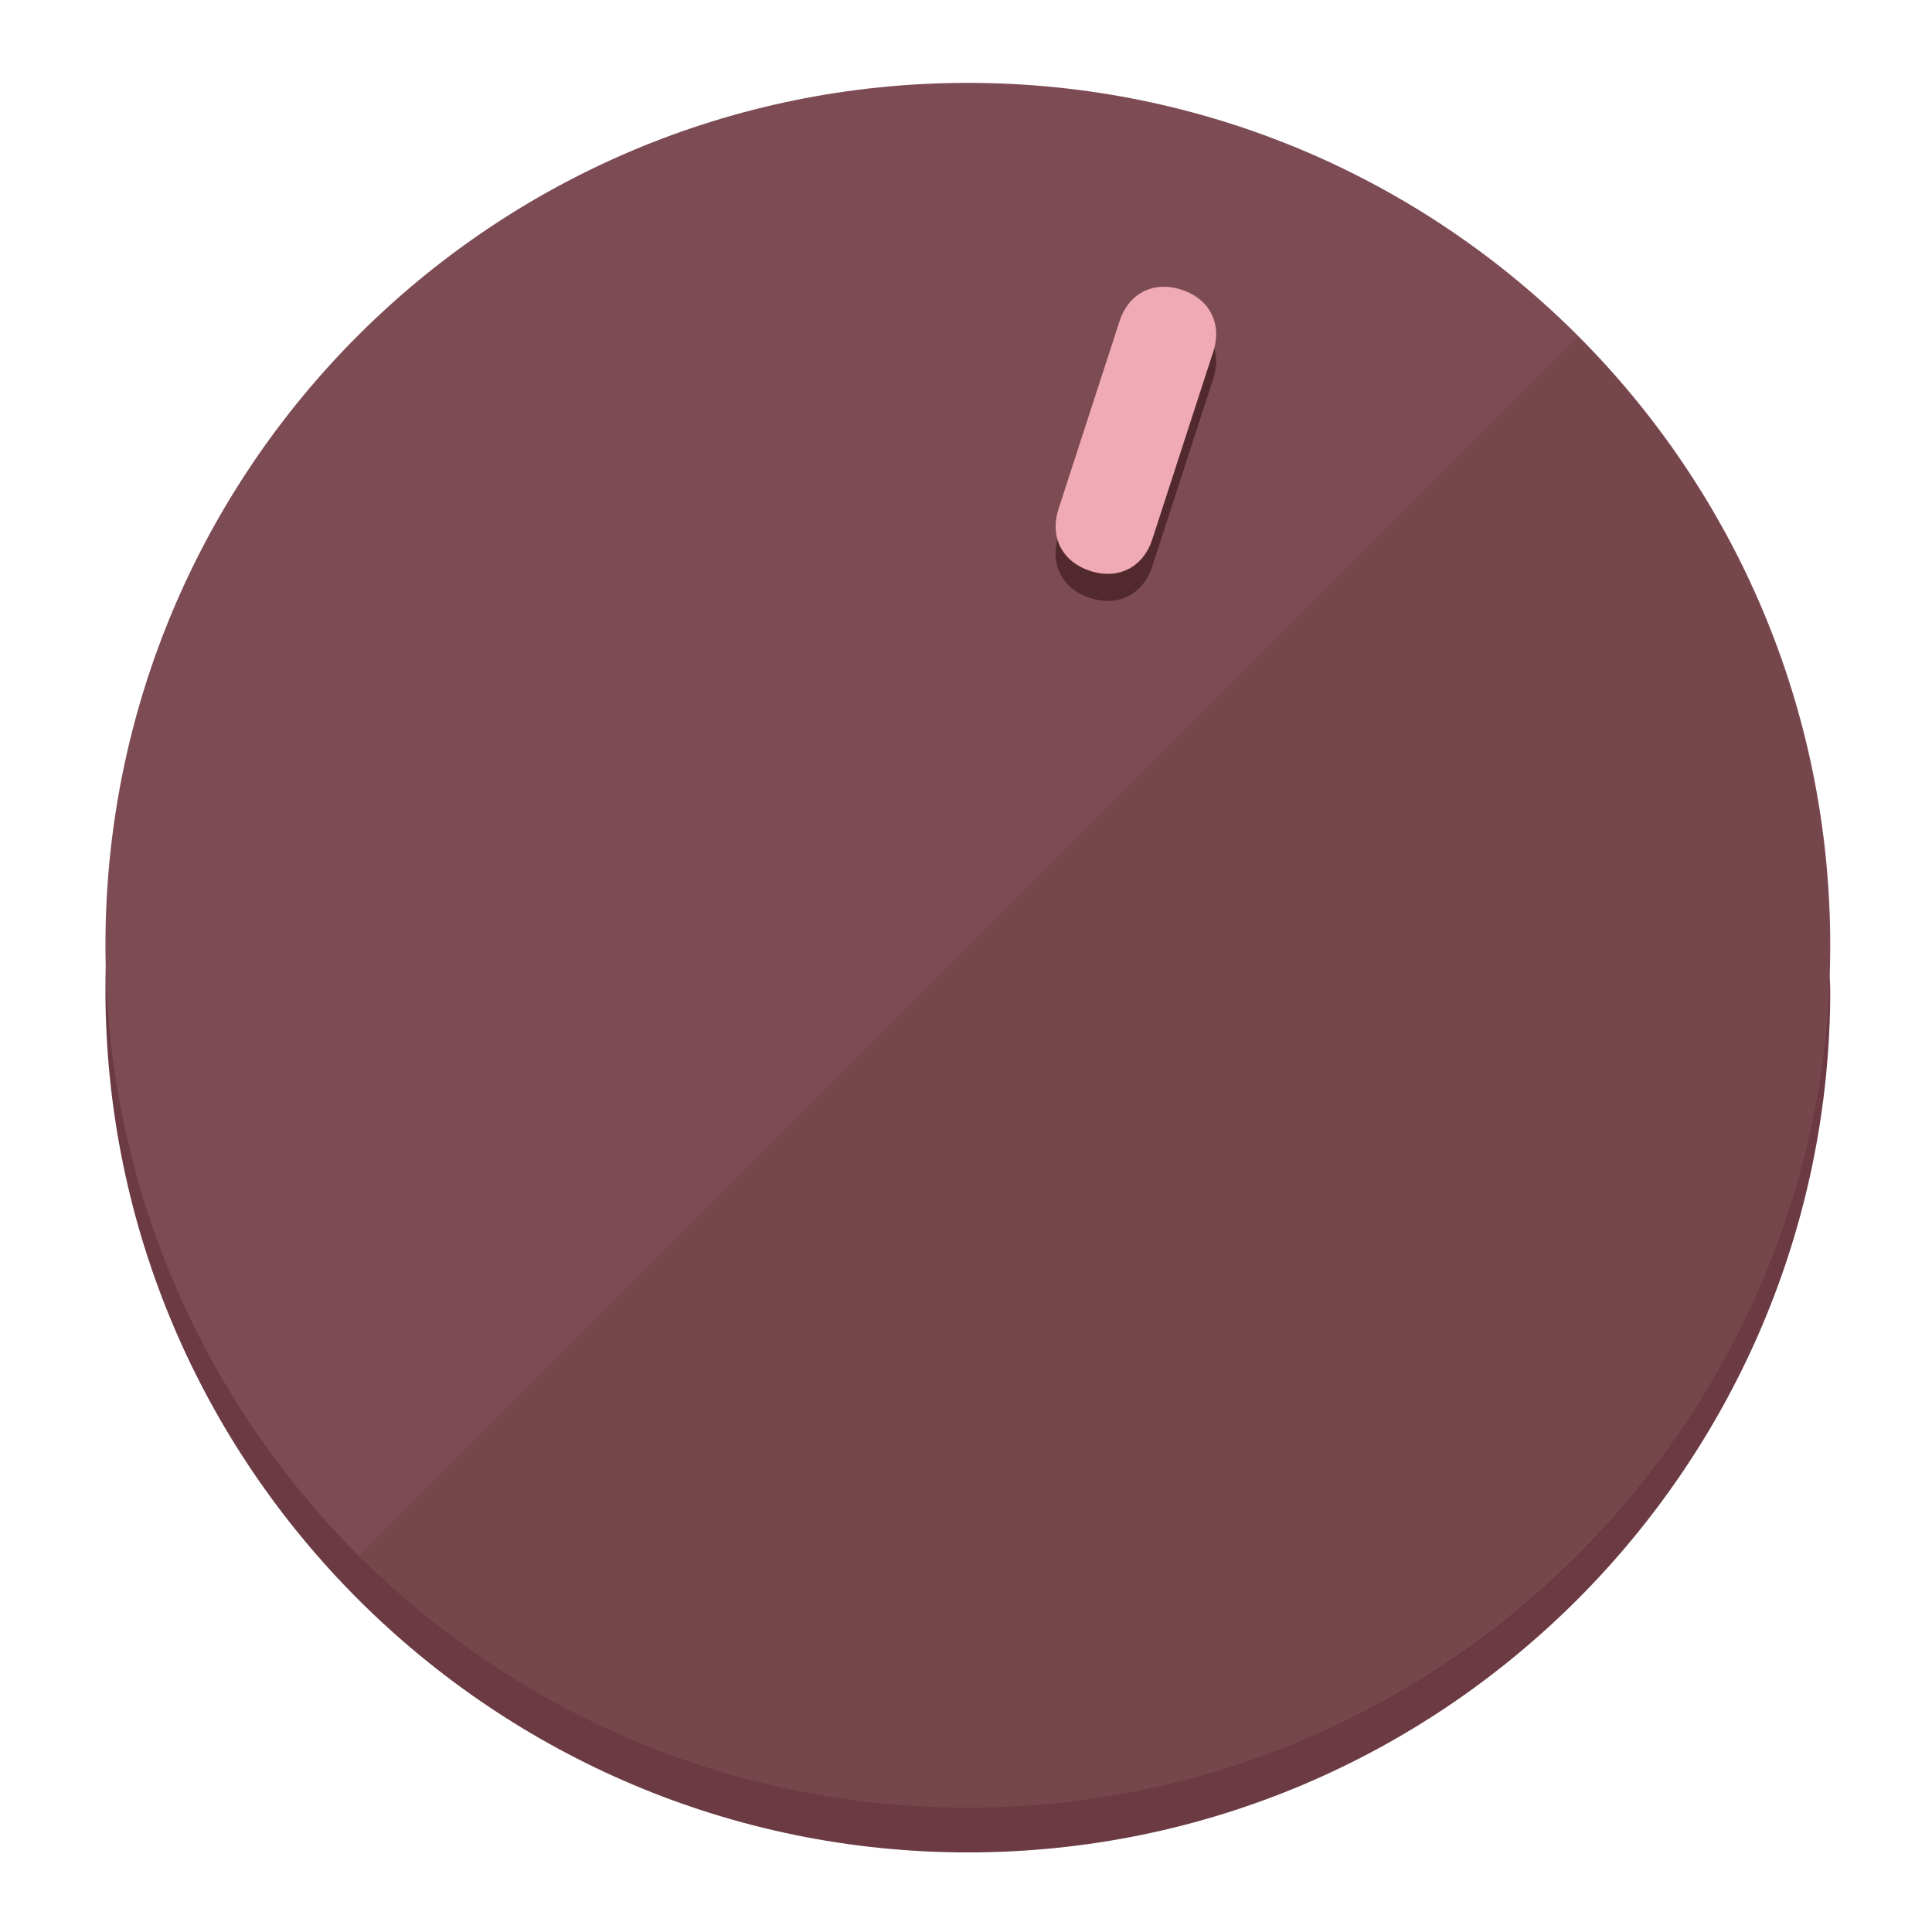
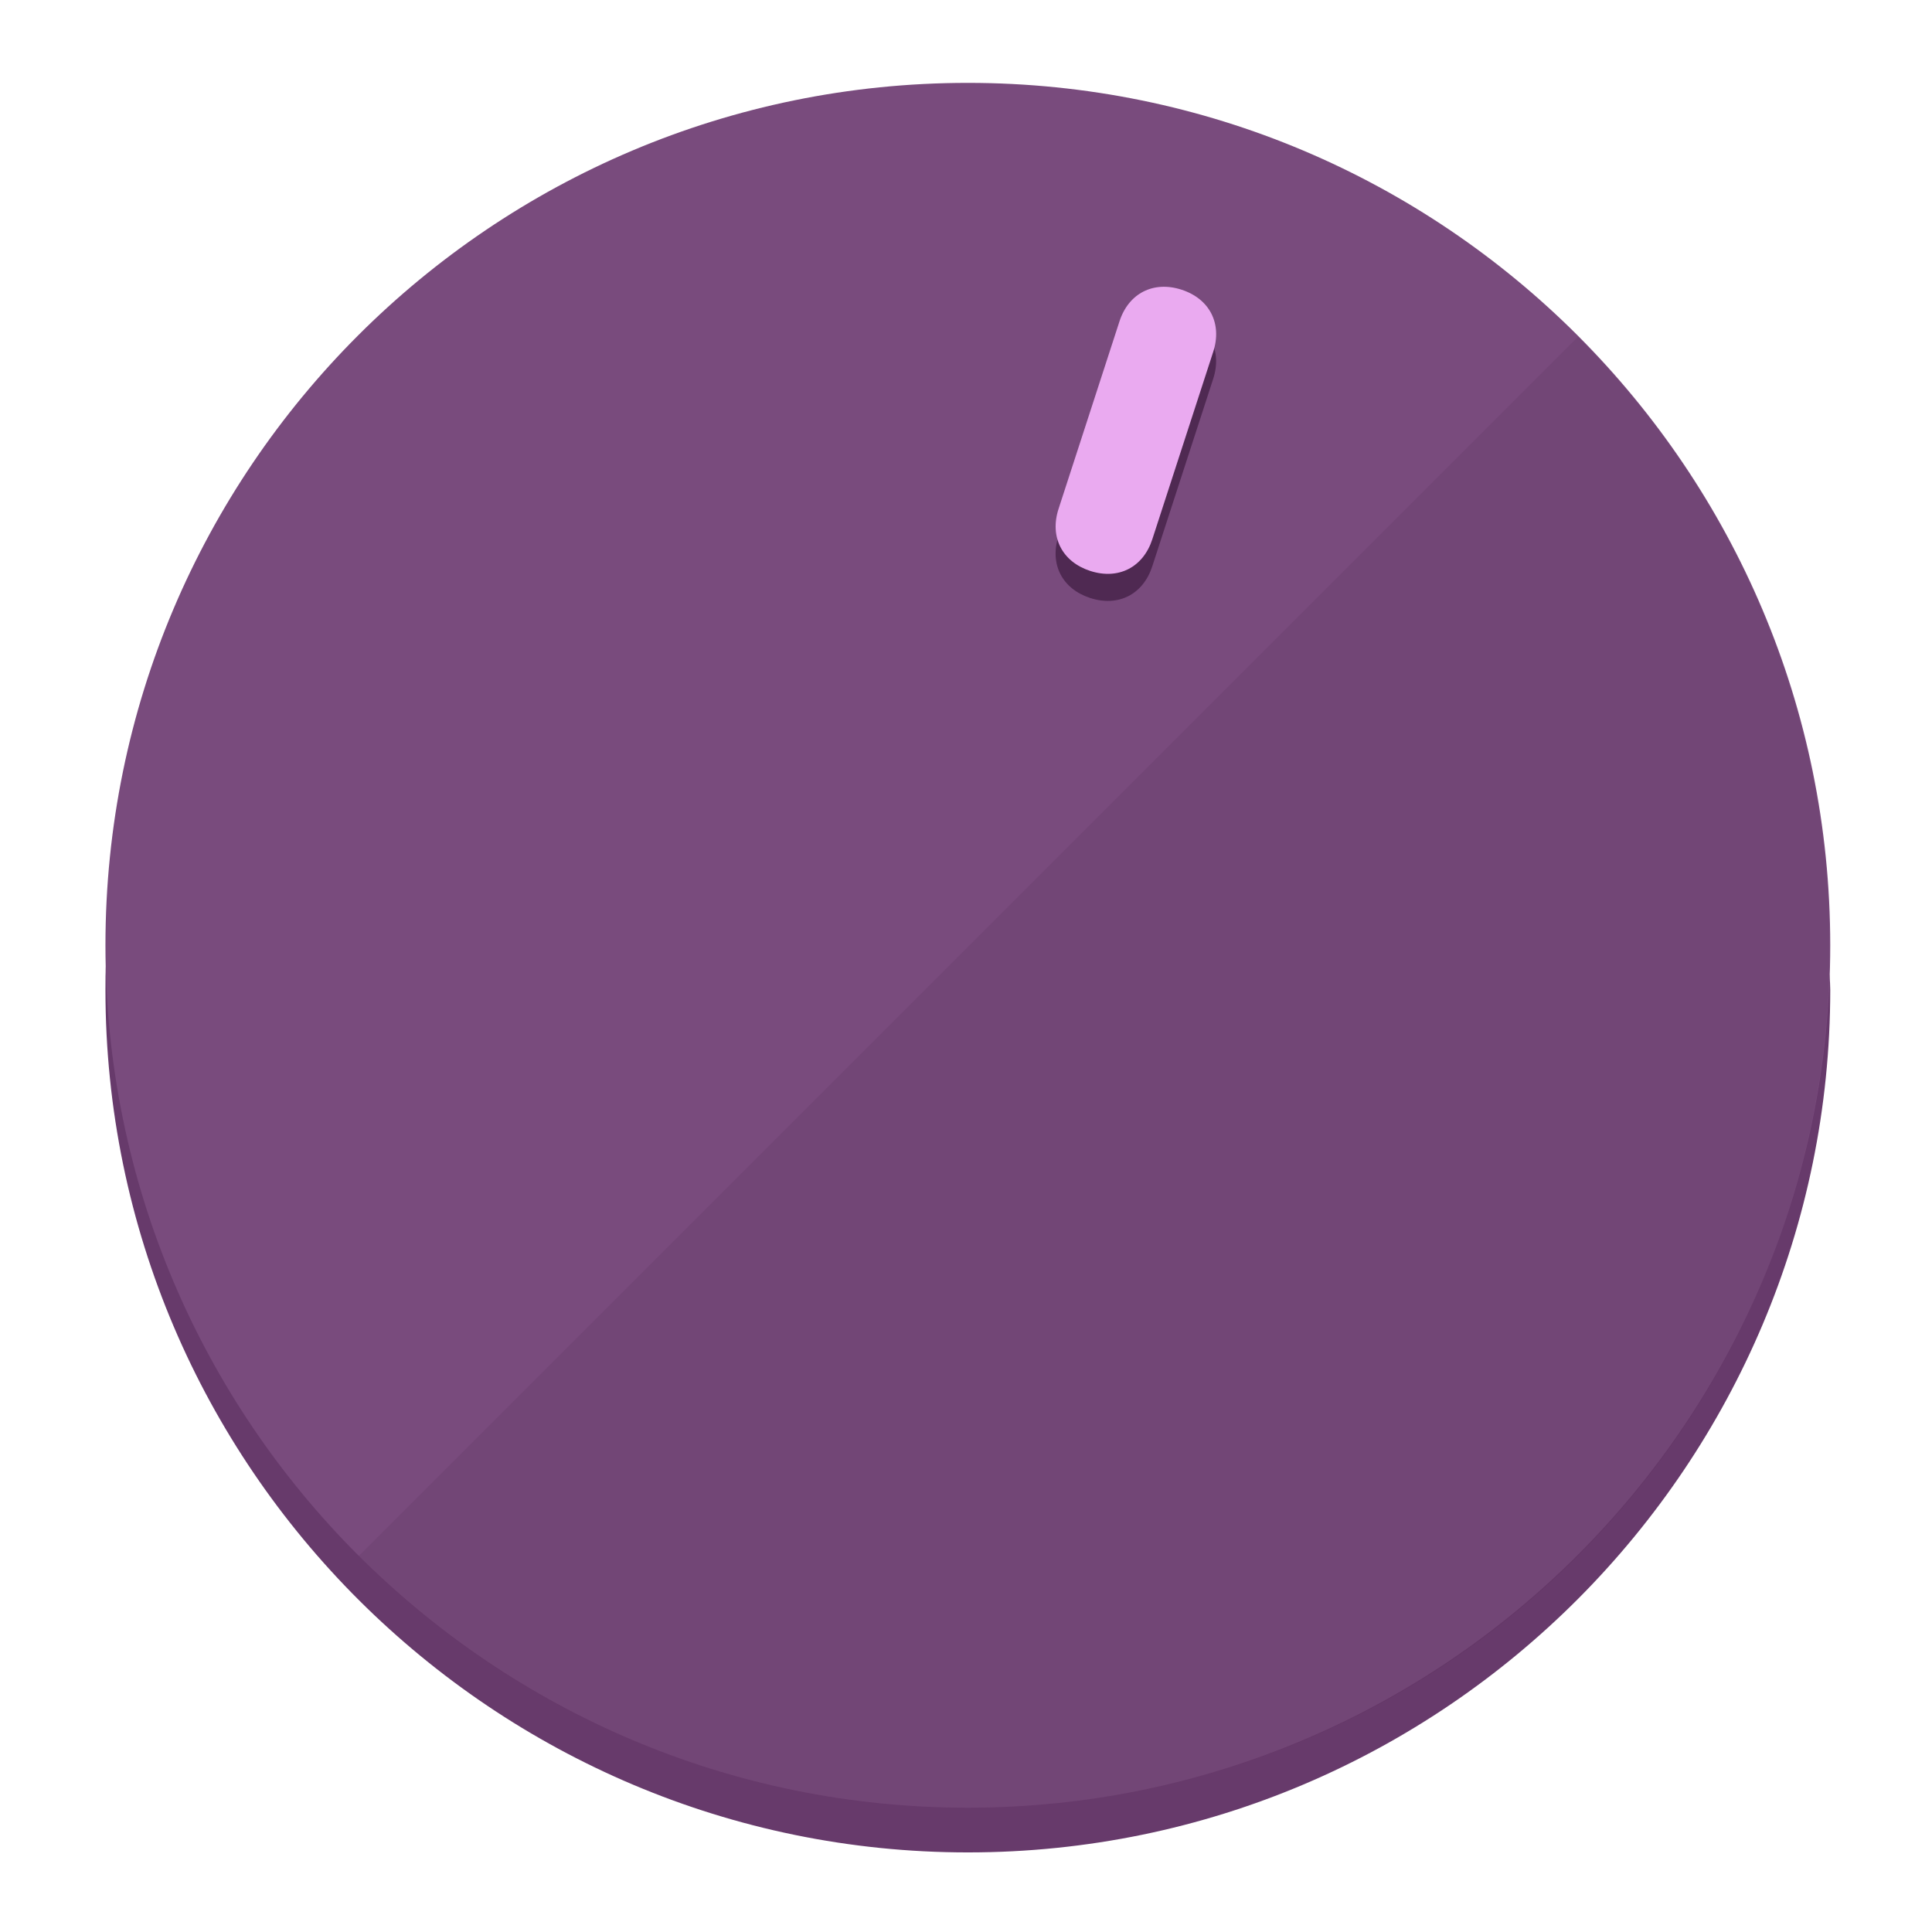
<svg xmlns="http://www.w3.org/2000/svg" height="120px" width="120px" version="1.1" id="Layer_1" viewBox="0 0 496.8 496.8" xml:space="preserve">
  <defs id="defs23" />
  <g id="g3158">
-     <path style="display:inline;fill:#6B3A42;fill-opacity:1;stroke-width:1.584" d="m 248.875,445.92 c 116.582,0 212.89,-91.238 220.493,-205.286 0,5.069 1.267,8.87 1.267,13.939 0,121.651 -98.842,221.76 -221.76,221.76 -121.651,0 -221.76,-98.842 -221.76,-221.76 0,-5.069 0,-8.87 1.267,-13.939 7.603,114.048 103.91,205.286 220.493,205.286 z" id="path8" />
-     <circle style="display:inline;fill:#7D4B53;fill-opacity:1;stroke-width:1.584" cx="248.875" cy="243.071" r="221.76" id="circle12" />
-     <path style="display:inline;fill:#52292F;fill-opacity:0.154;stroke-width:1.587" d="m 405.744,86.606 c 86.308,86.308 86.308,227.193 0,313.5 -86.308,86.308 -227.193,86.308 -313.5,0" id="path14" />
+     <path style="display:inline;fill:#673A6B;fill-opacity:1;stroke-width:1.584" d="m 248.875,445.92 c 116.582,0 212.89,-91.238 220.493,-205.286 0,5.069 1.267,8.87 1.267,13.939 0,121.651 -98.842,221.76 -221.76,221.76 -121.651,0 -221.76,-98.842 -221.76,-221.76 0,-5.069 0,-8.87 1.267,-13.939 7.603,114.048 103.91,205.286 220.493,205.286 z" id="path8" />
+     <circle style="display:inline;fill:#794B7D;fill-opacity:1;stroke-width:1.584" cx="248.875" cy="243.071" r="221.76" id="circle12" />
+     <path style="display:inline;fill:#4F2952;fill-opacity:0.154;stroke-width:1.587" d="m 405.744,86.606 c 86.308,86.308 86.308,227.193 0,313.5 -86.308,86.308 -227.193,86.308 -313.5,0" id="path14" />
  </g>
  <g id="g3198">
    <circle style="display:none;fill:#000000;fill-opacity:0;stroke-width:1.584" cx="311.577" cy="154.88" r="221.76" id="circle12-3" transform="rotate(18)" />
-     <path style="display:inline;fill:#52292F;fill-opacity:1;stroke-width:1.584" d="m 296.298,145.631 c -2.35,7.231 -8.737,10.485 -15.968,8.136 v 0 c -7.231,-2.35 -10.485,-8.737 -8.136,-15.968 l 15.663,-48.207 c 2.35,-7.231 8.737,-10.485 15.968,-8.136 v 0 c 7.231,2.349 10.485,8.737 8.136,15.968 z" id="path3789" />
-     <path style="display:inline;fill:#F0AAB5;stroke-width:1.584" d="m 296.308,138.672 c -2.35,7.231 -8.737,10.485 -15.968,8.136 v 0 c -7.231,-2.349 -10.485,-8.737 -8.136,-15.968 l 15.663,-48.207 c 2.35,-7.231 8.737,-10.485 15.968,-8.136 v 0 c 7.231,2.35 10.485,8.737 8.136,15.968 z" id="path915" />
+     <path style="display:inline;fill:#4F2952;fill-opacity:1;stroke-width:1.584" d="m 296.298,145.631 c -2.35,7.231 -8.737,10.485 -15.968,8.136 v 0 c -7.231,-2.35 -10.485,-8.737 -8.136,-15.968 l 15.663,-48.207 c 2.35,-7.231 8.737,-10.485 15.968,-8.136 v 0 c 7.231,2.349 10.485,8.737 8.136,15.968 z" id="path3789" />
+     <path style="display:inline;fill:#EAAAF0;stroke-width:1.584" d="m 296.308,138.672 c -2.35,7.231 -8.737,10.485 -15.968,8.136 v 0 c -7.231,-2.349 -10.485,-8.737 -8.136,-15.968 l 15.663,-48.207 c 2.35,-7.231 8.737,-10.485 15.968,-8.136 v 0 c 7.231,2.35 10.485,8.737 8.136,15.968 z" id="path915" />
  </g>
</svg>
